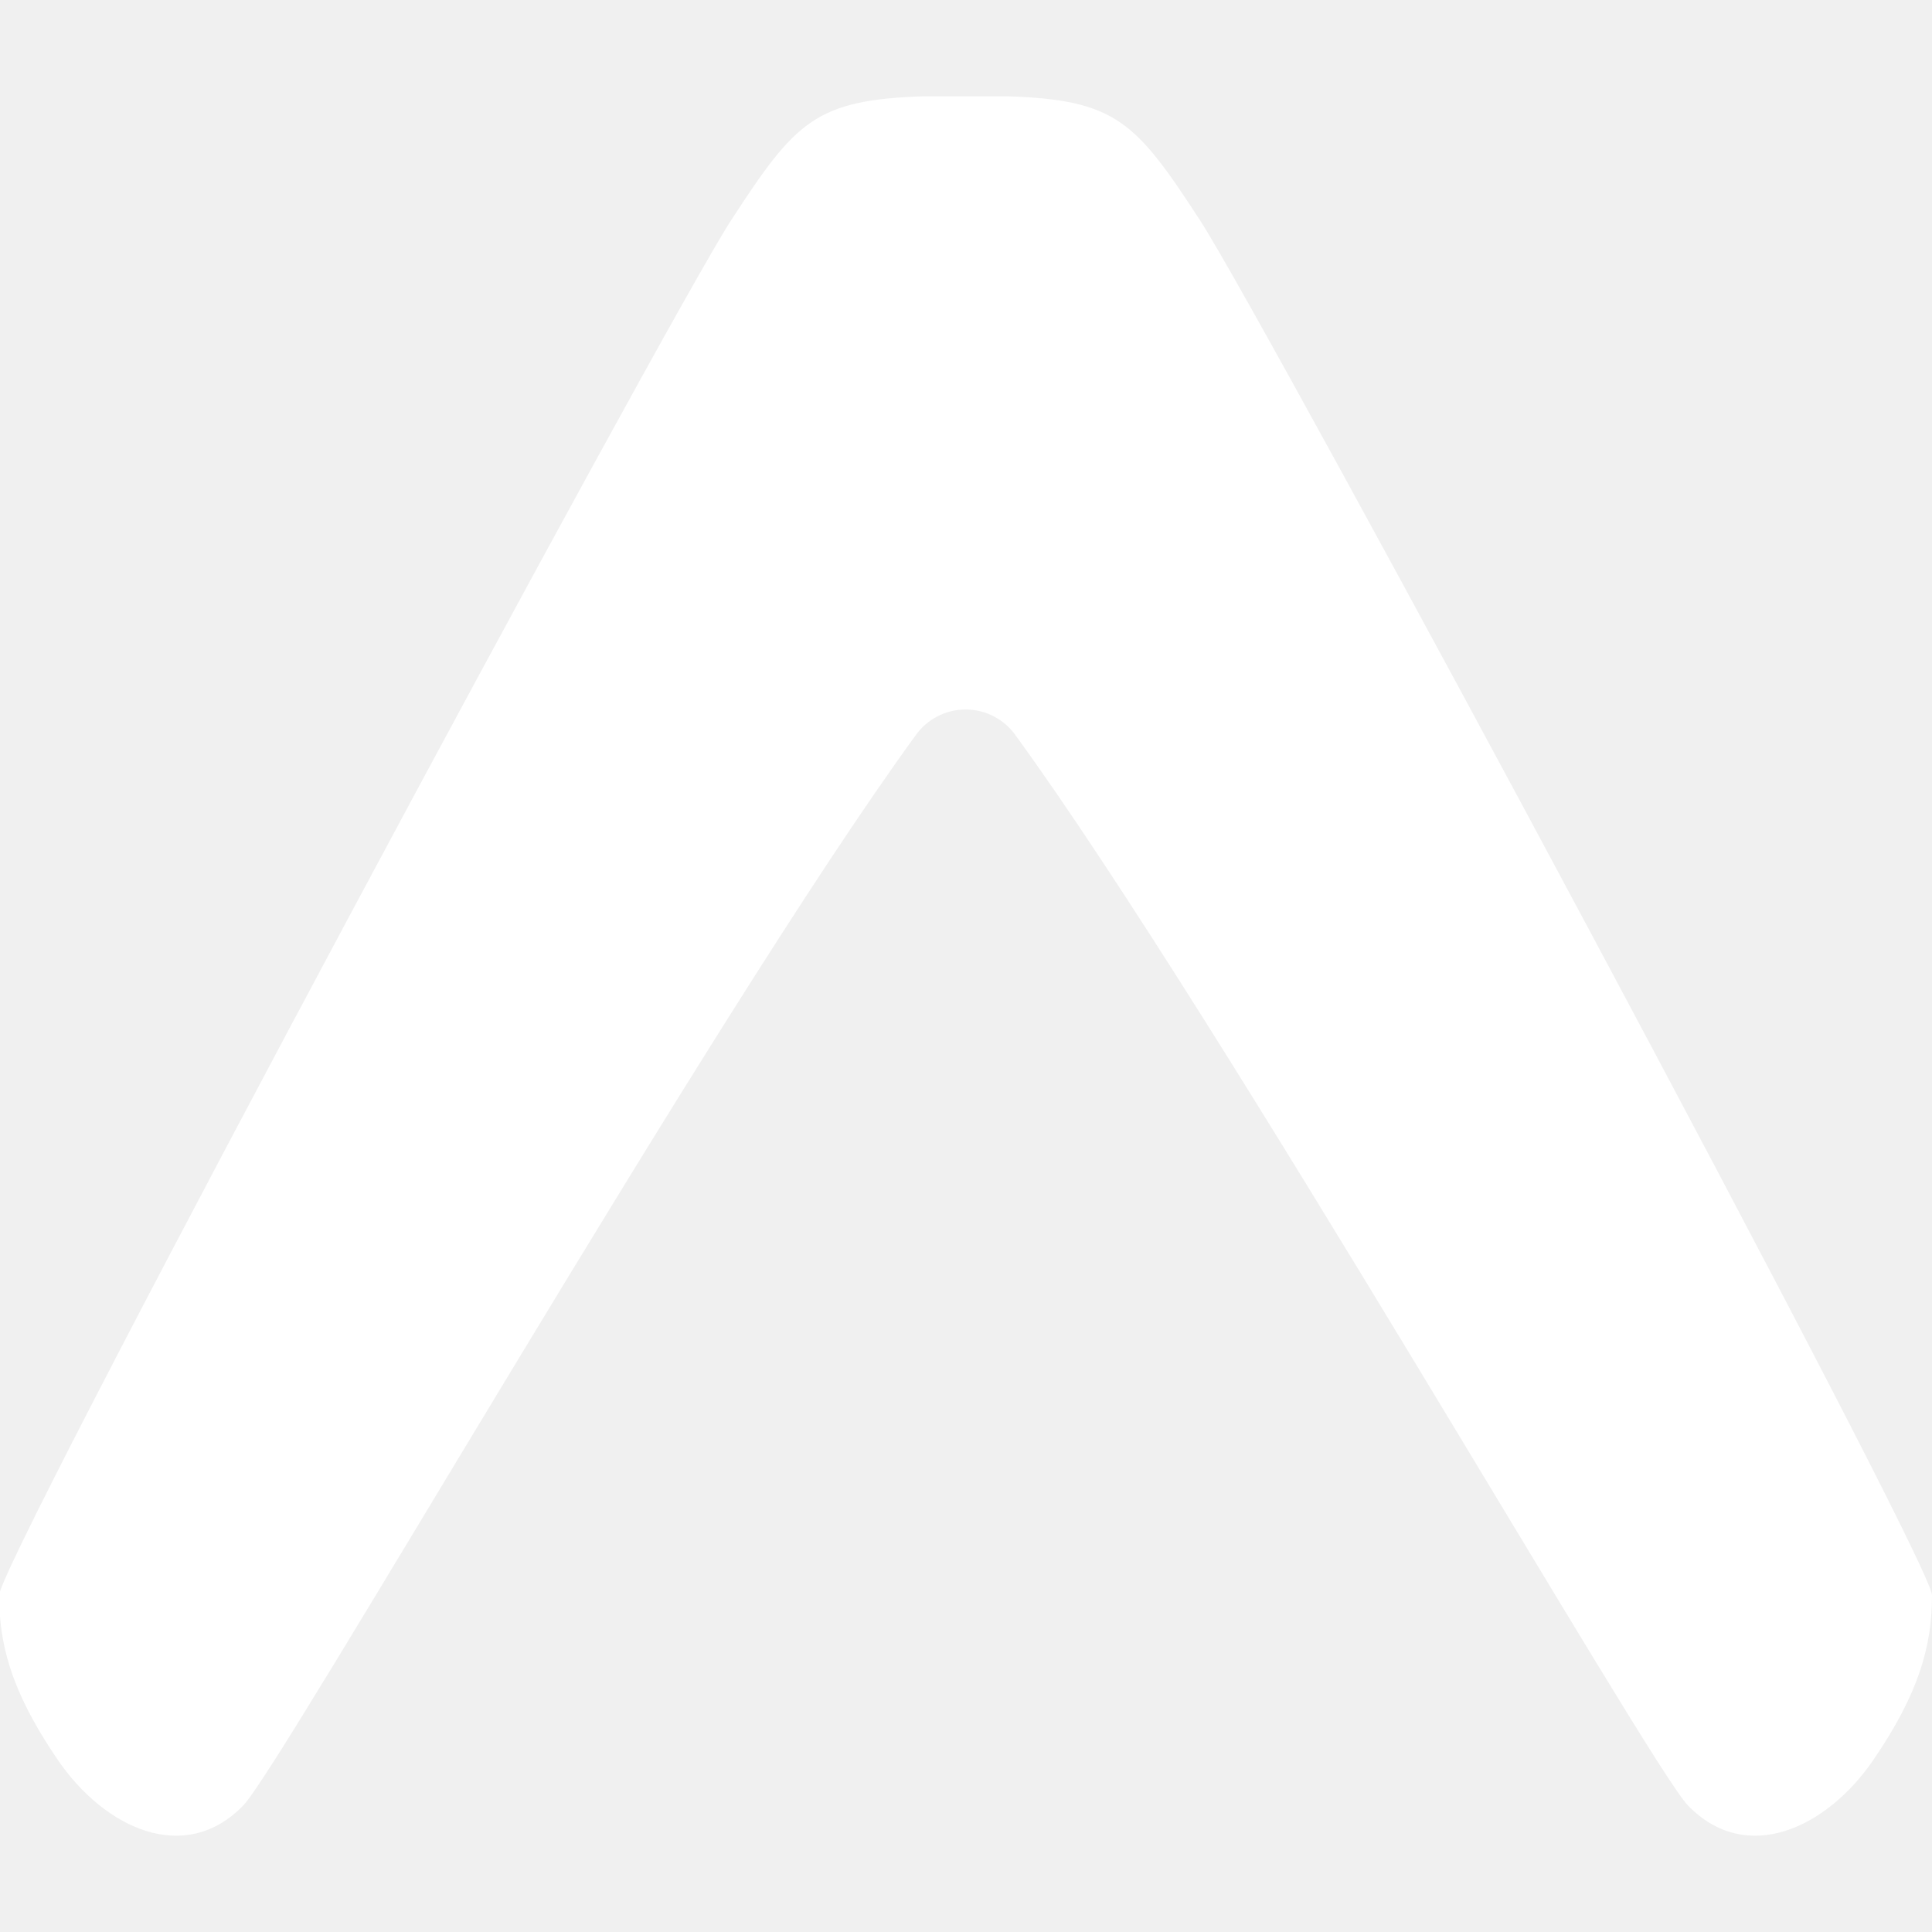
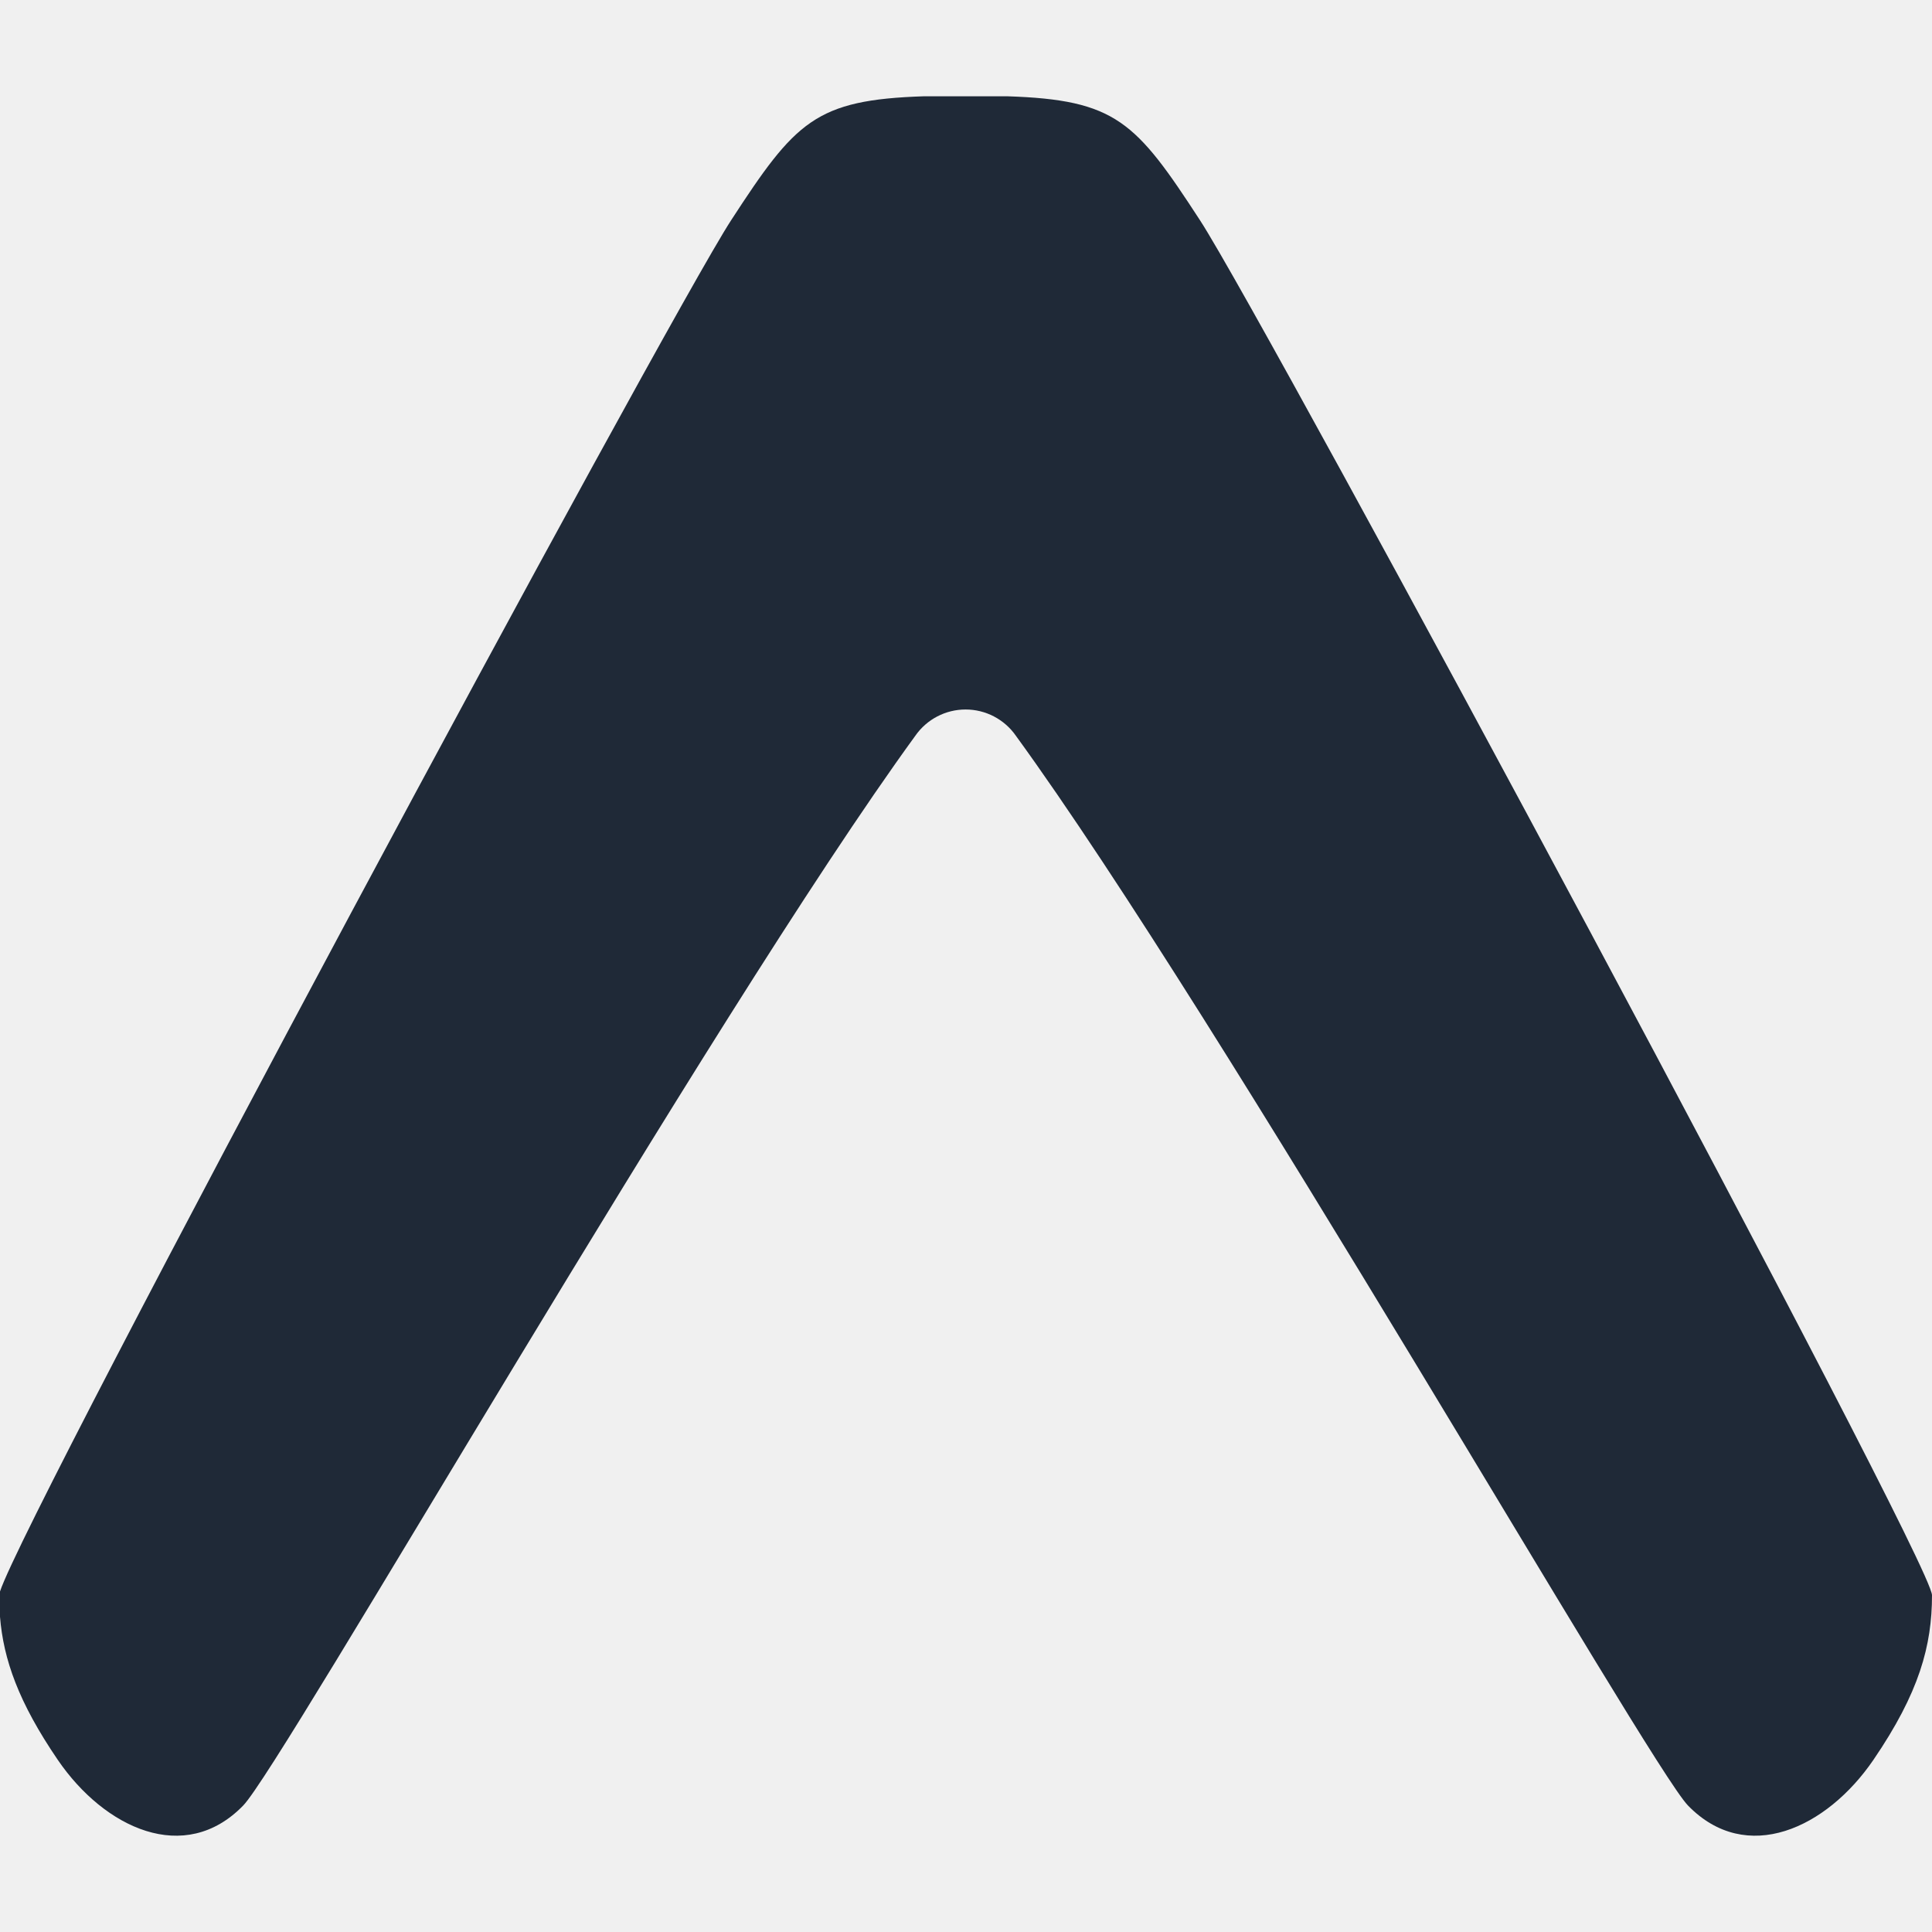
- <svg xmlns="http://www.w3.org/2000/svg" fill="#ffffff" role="img" viewBox="0 0 24 24">
+ <svg xmlns="http://www.w3.org/2000/svg" fill="#1f2937" role="img" viewBox="0 0 24 24">
  <path d="M0 20.084c.043.53.23 1.063.718 1.778.58.849 1.576 1.315 2.303.567.49-.505 5.794-9.776 8.35-13.29a.761.761 0 011.248 0c2.556 3.514 7.86 12.785 8.35 13.29.727.748 1.723.282 2.303-.567.57-.835.728-1.42.728-2.046 0-.426-8.26-15.798-9.092-17.078-.8-1.23-1.044-1.498-2.397-1.542h-1.032c-1.353.044-1.597.311-2.398 1.542C8.267 3.991.33 18.758 0 19.77Z" />
</svg>
